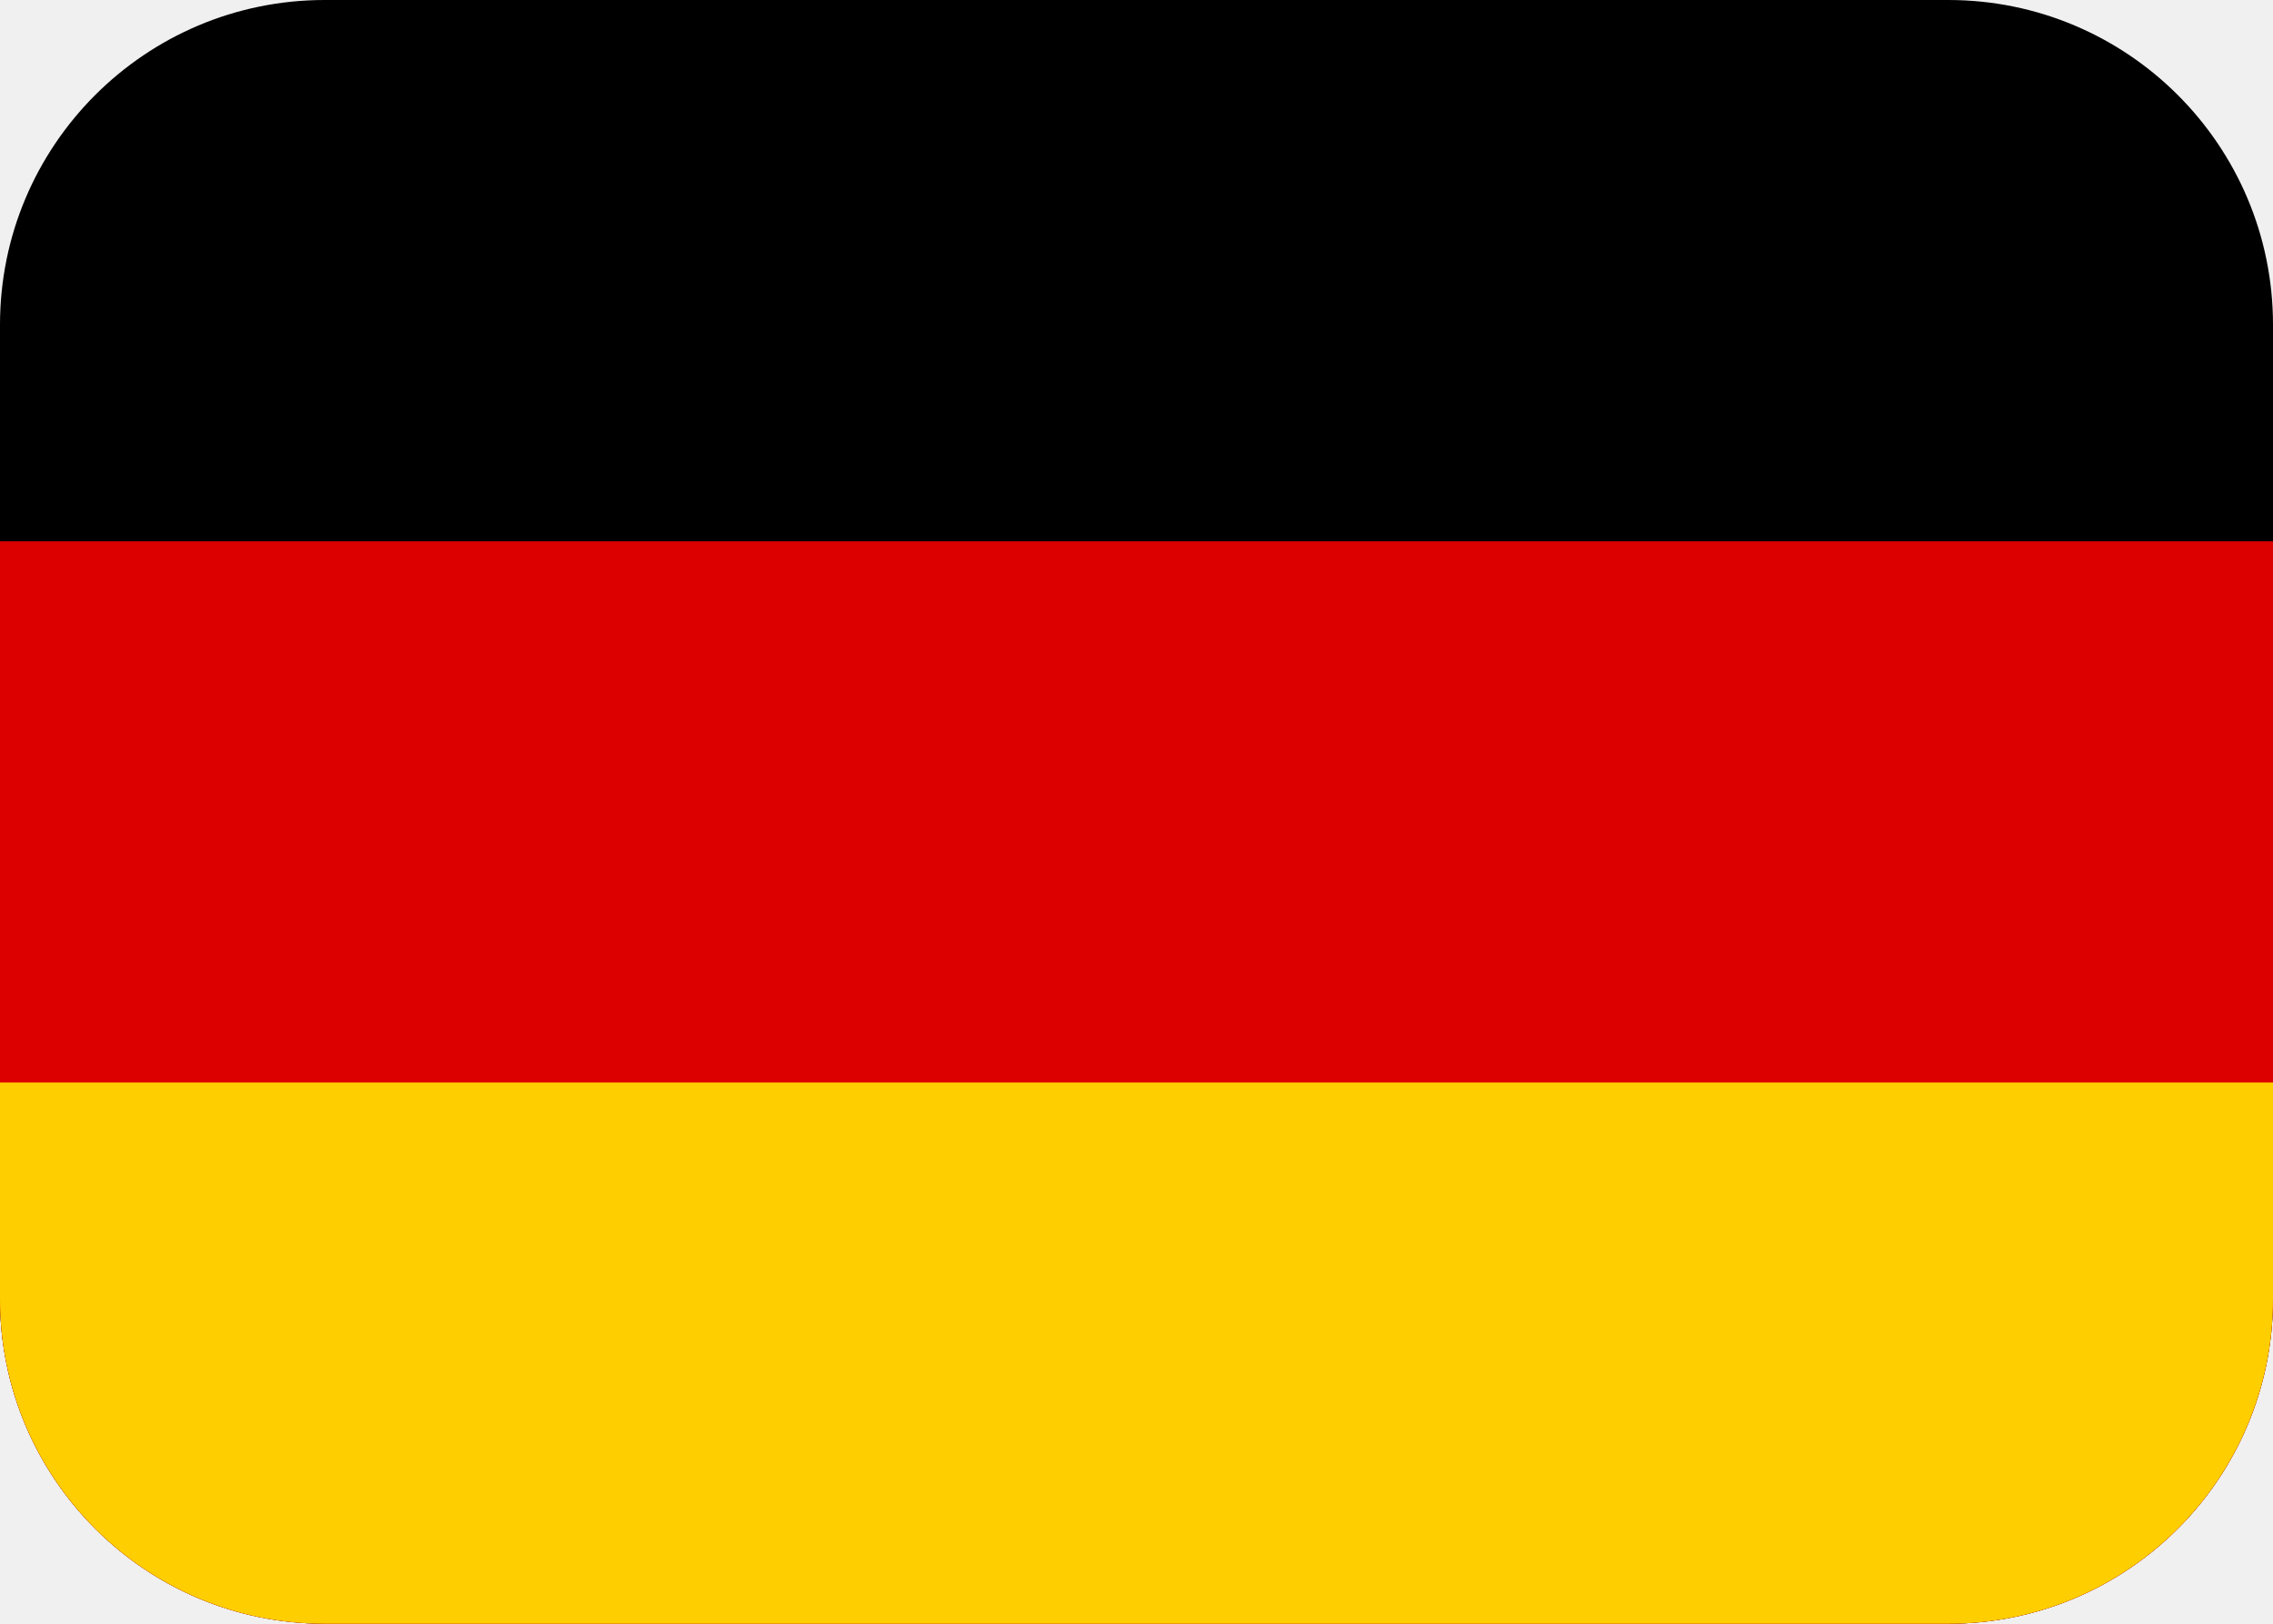
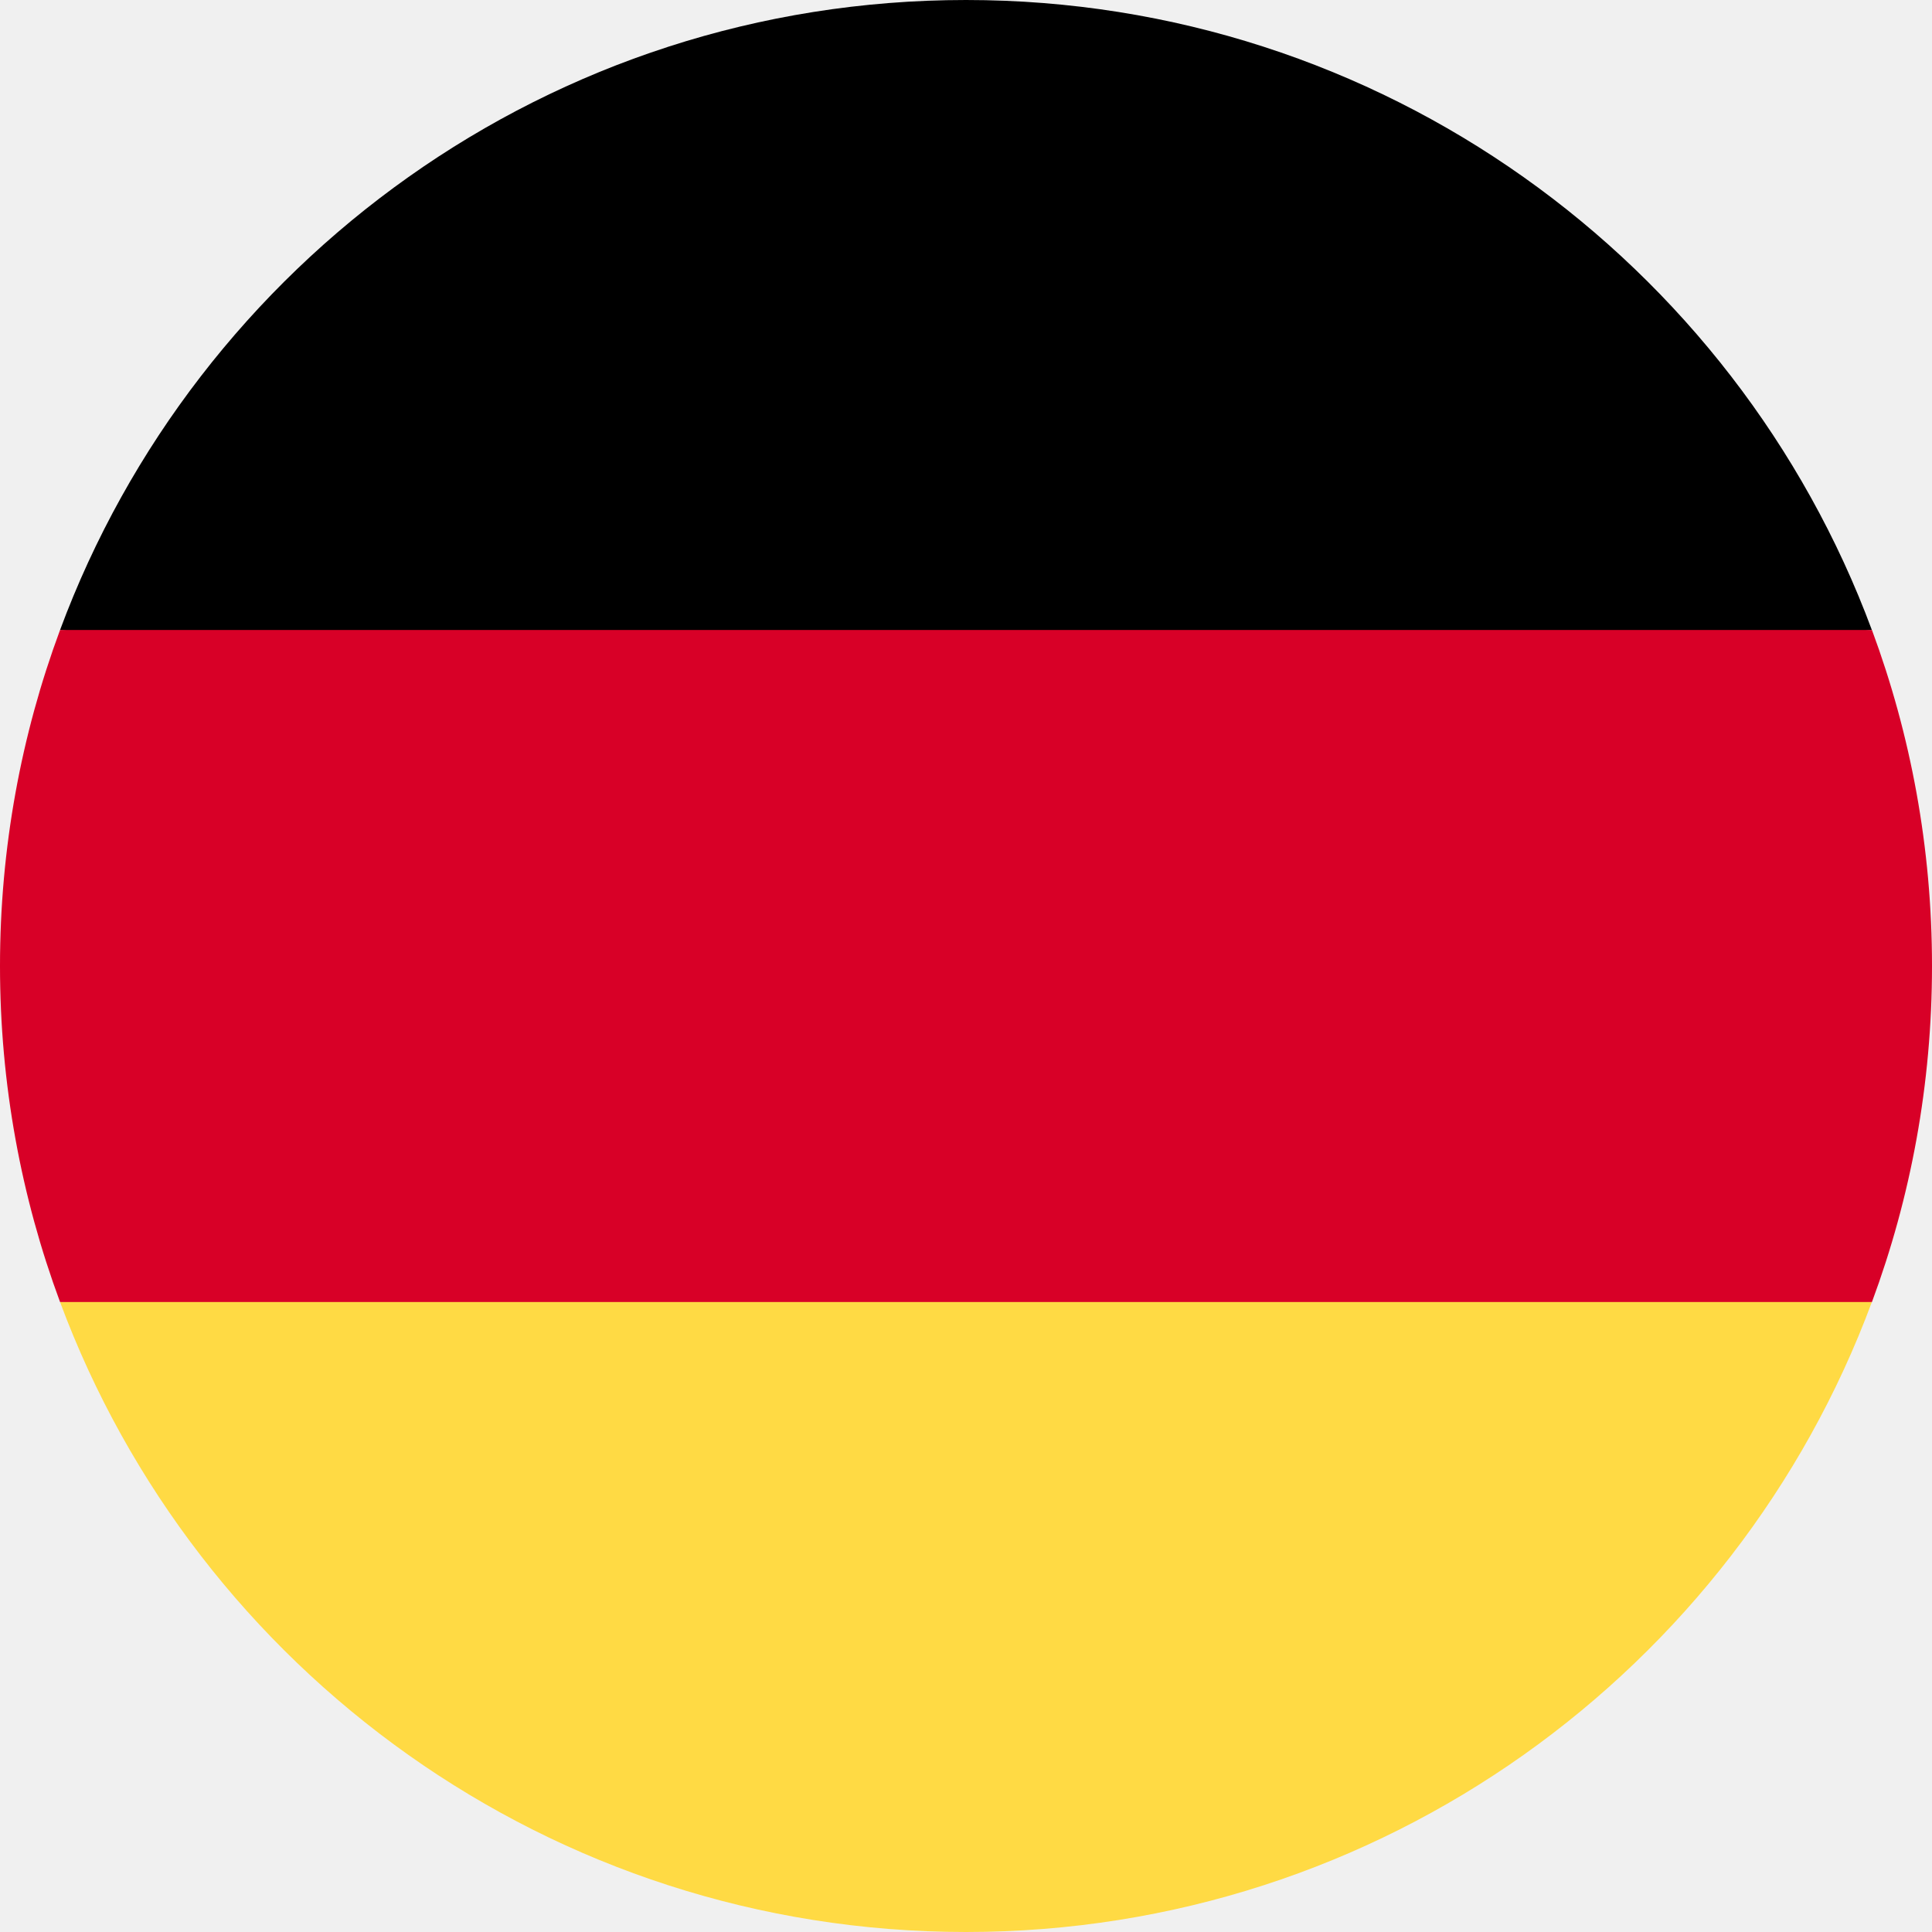
- <svg xmlns="http://www.w3.org/2000/svg" width="21" height="15" viewBox="0 0 21 15" fill="none">
-   <g clip-path="url(#clip0_466_281)">
-     <path d="M21 0H0V15H21V0Z" fill="black" />
-     <path d="M21 5H0V15H21V5Z" fill="#DD0000" />
-     <path d="M21 10H0V15H21V10Z" fill="#FFCE00" />
+ <svg xmlns="http://www.w3.org/2000/svg" width="24" height="24" viewBox="0 0 24 24" fill="none">
+   <g clip-path="url(#clip0_1518_10052)">
+     <path d="M0.746 16.174C2.442 20.744 6.84 24 12 24C17.159 24 21.558 20.744 23.253 16.174L12 15.131L0.746 16.174Z" fill="#FFDA44" />
+     <path d="M12 0C6.84 0 2.442 3.256 0.746 7.826L12 8.87L23.253 7.826C21.558 3.256 17.159 0 12 0Z" fill="black" />
+     <path d="M0.746 7.826C0.264 9.126 0 10.532 0 12C0 13.468 0.264 14.874 0.746 16.174H23.254C23.736 14.874 24 13.468 24 12C24 10.532 23.736 9.126 23.254 7.826H0.746Z" fill="#D80027" />
  </g>
  <defs>
-     <clipPath id="clip0_466_281">
-       <rect width="21" height="15" rx="3" fill="white" />
+     <clipPath id="clip0_1518_10052">
+       <rect width="24" height="24" fill="white" />
    </clipPath>
  </defs>
</svg>
